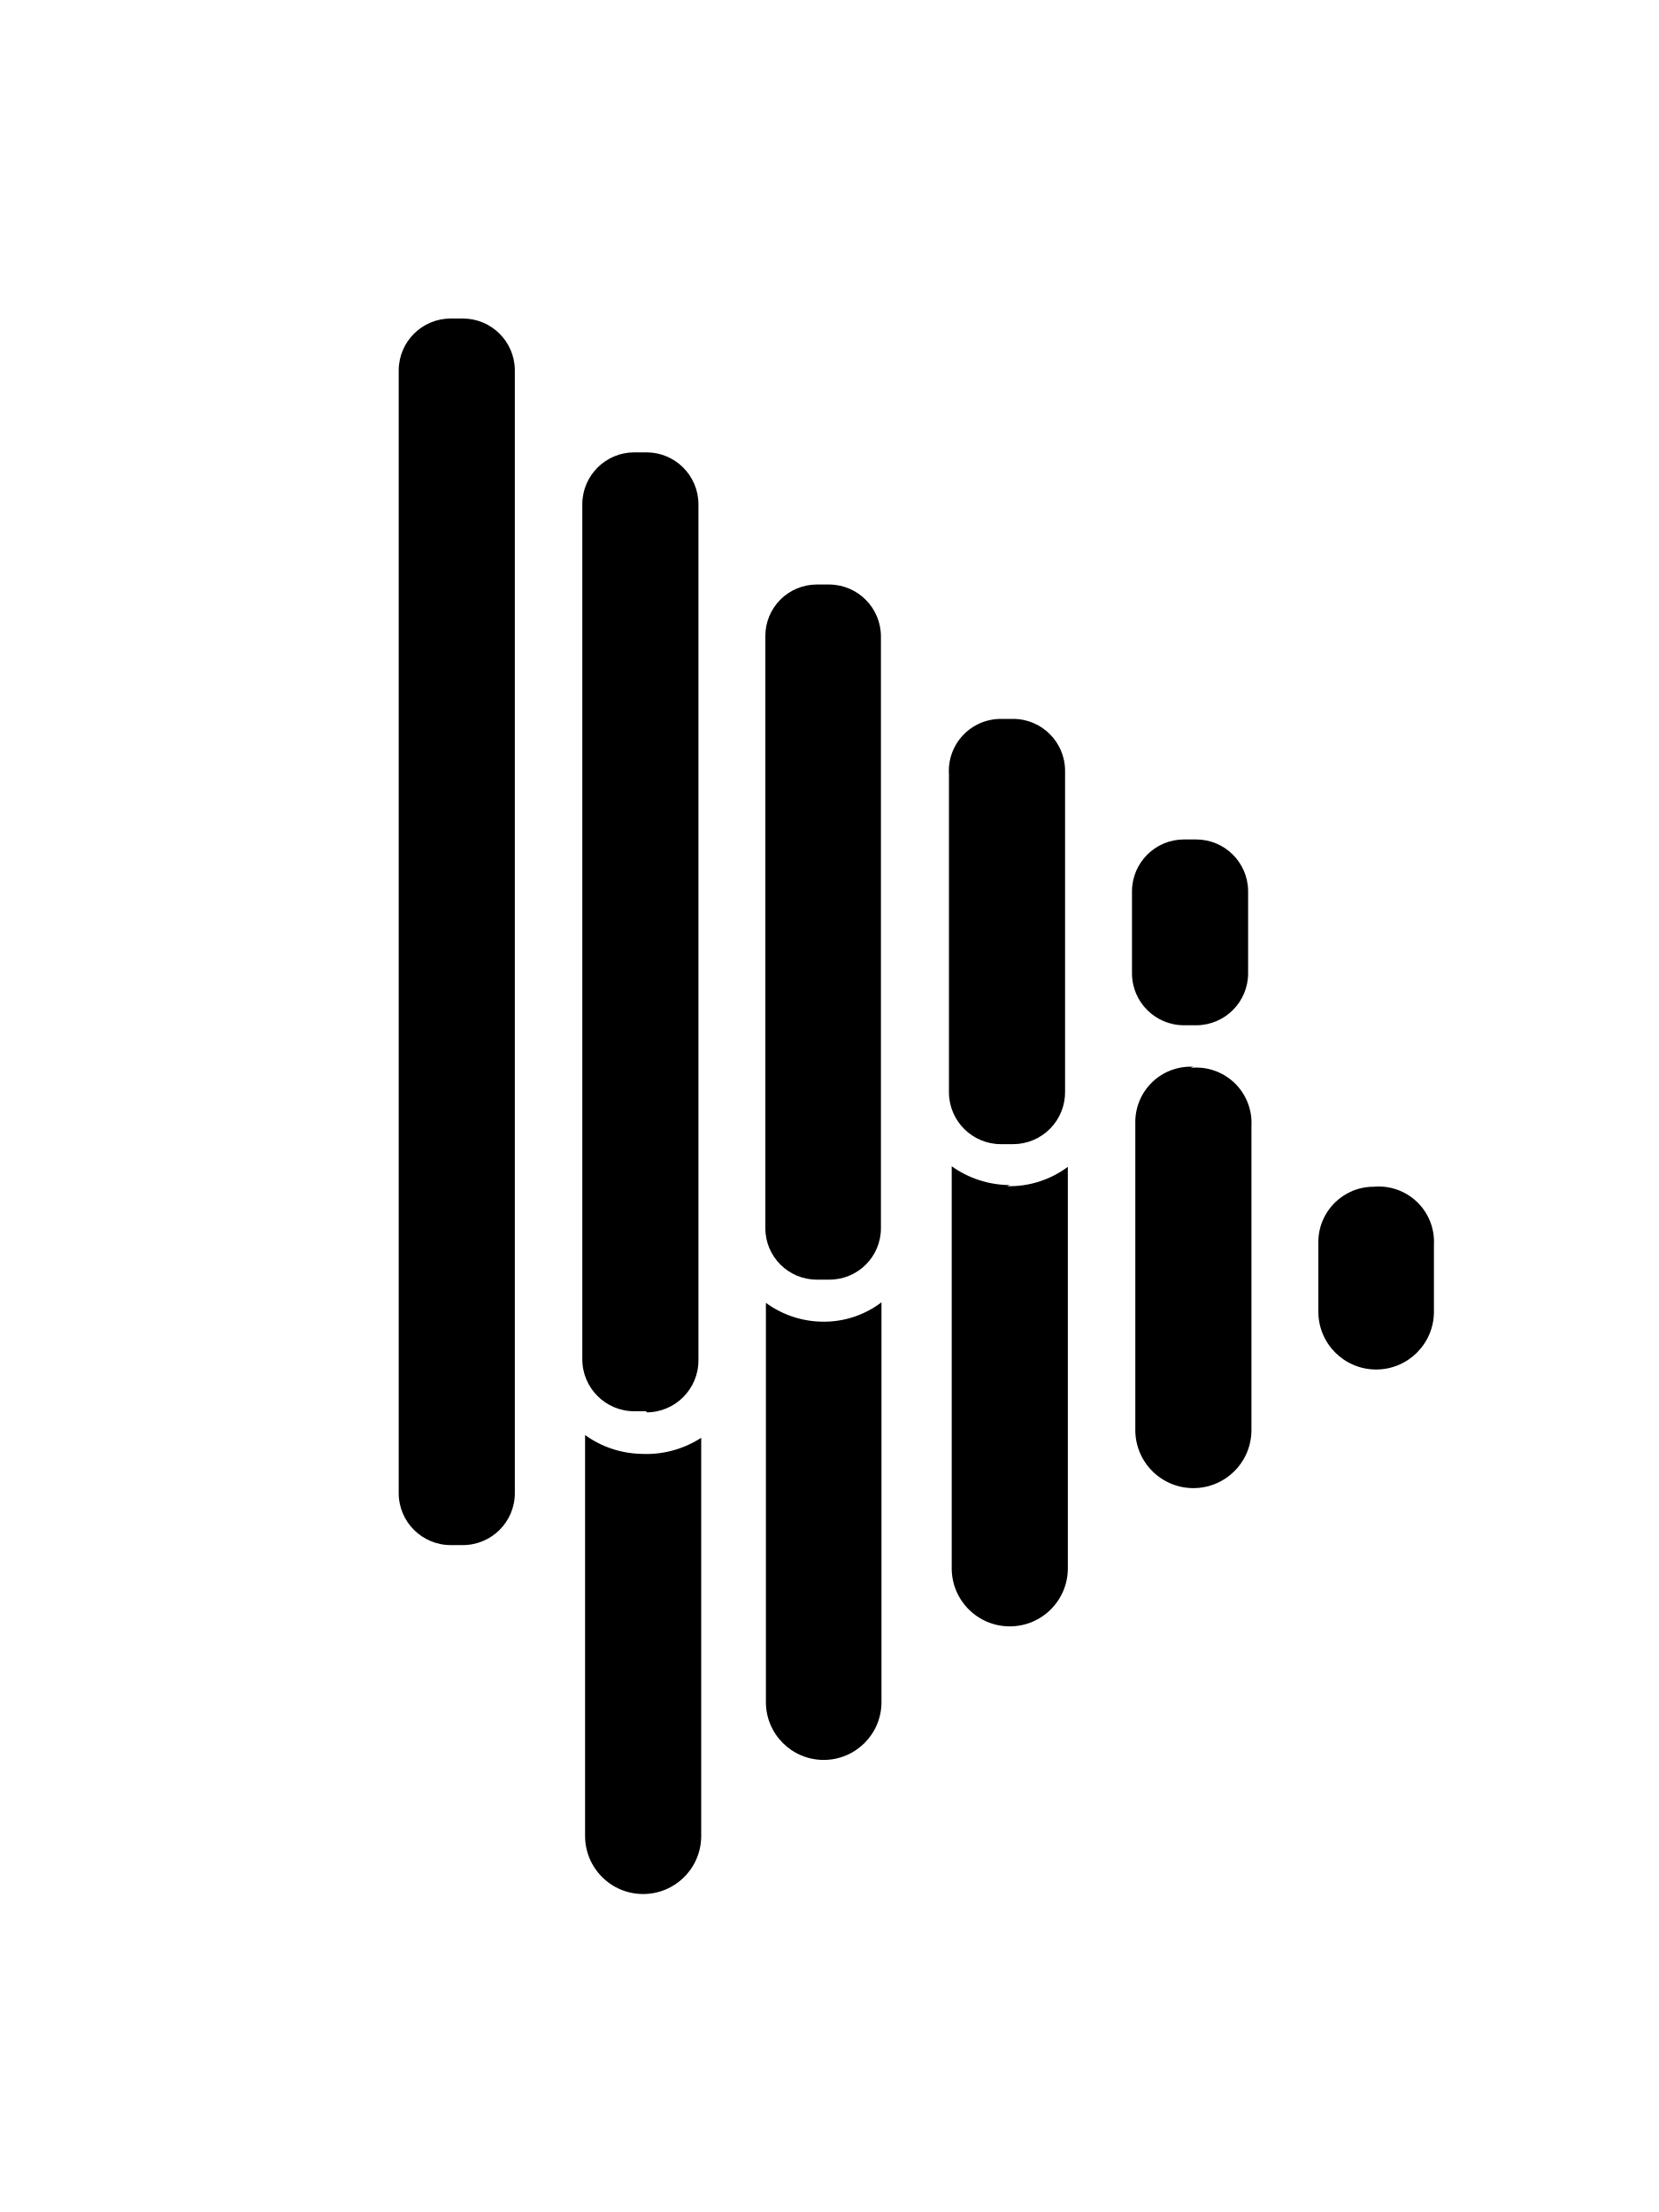
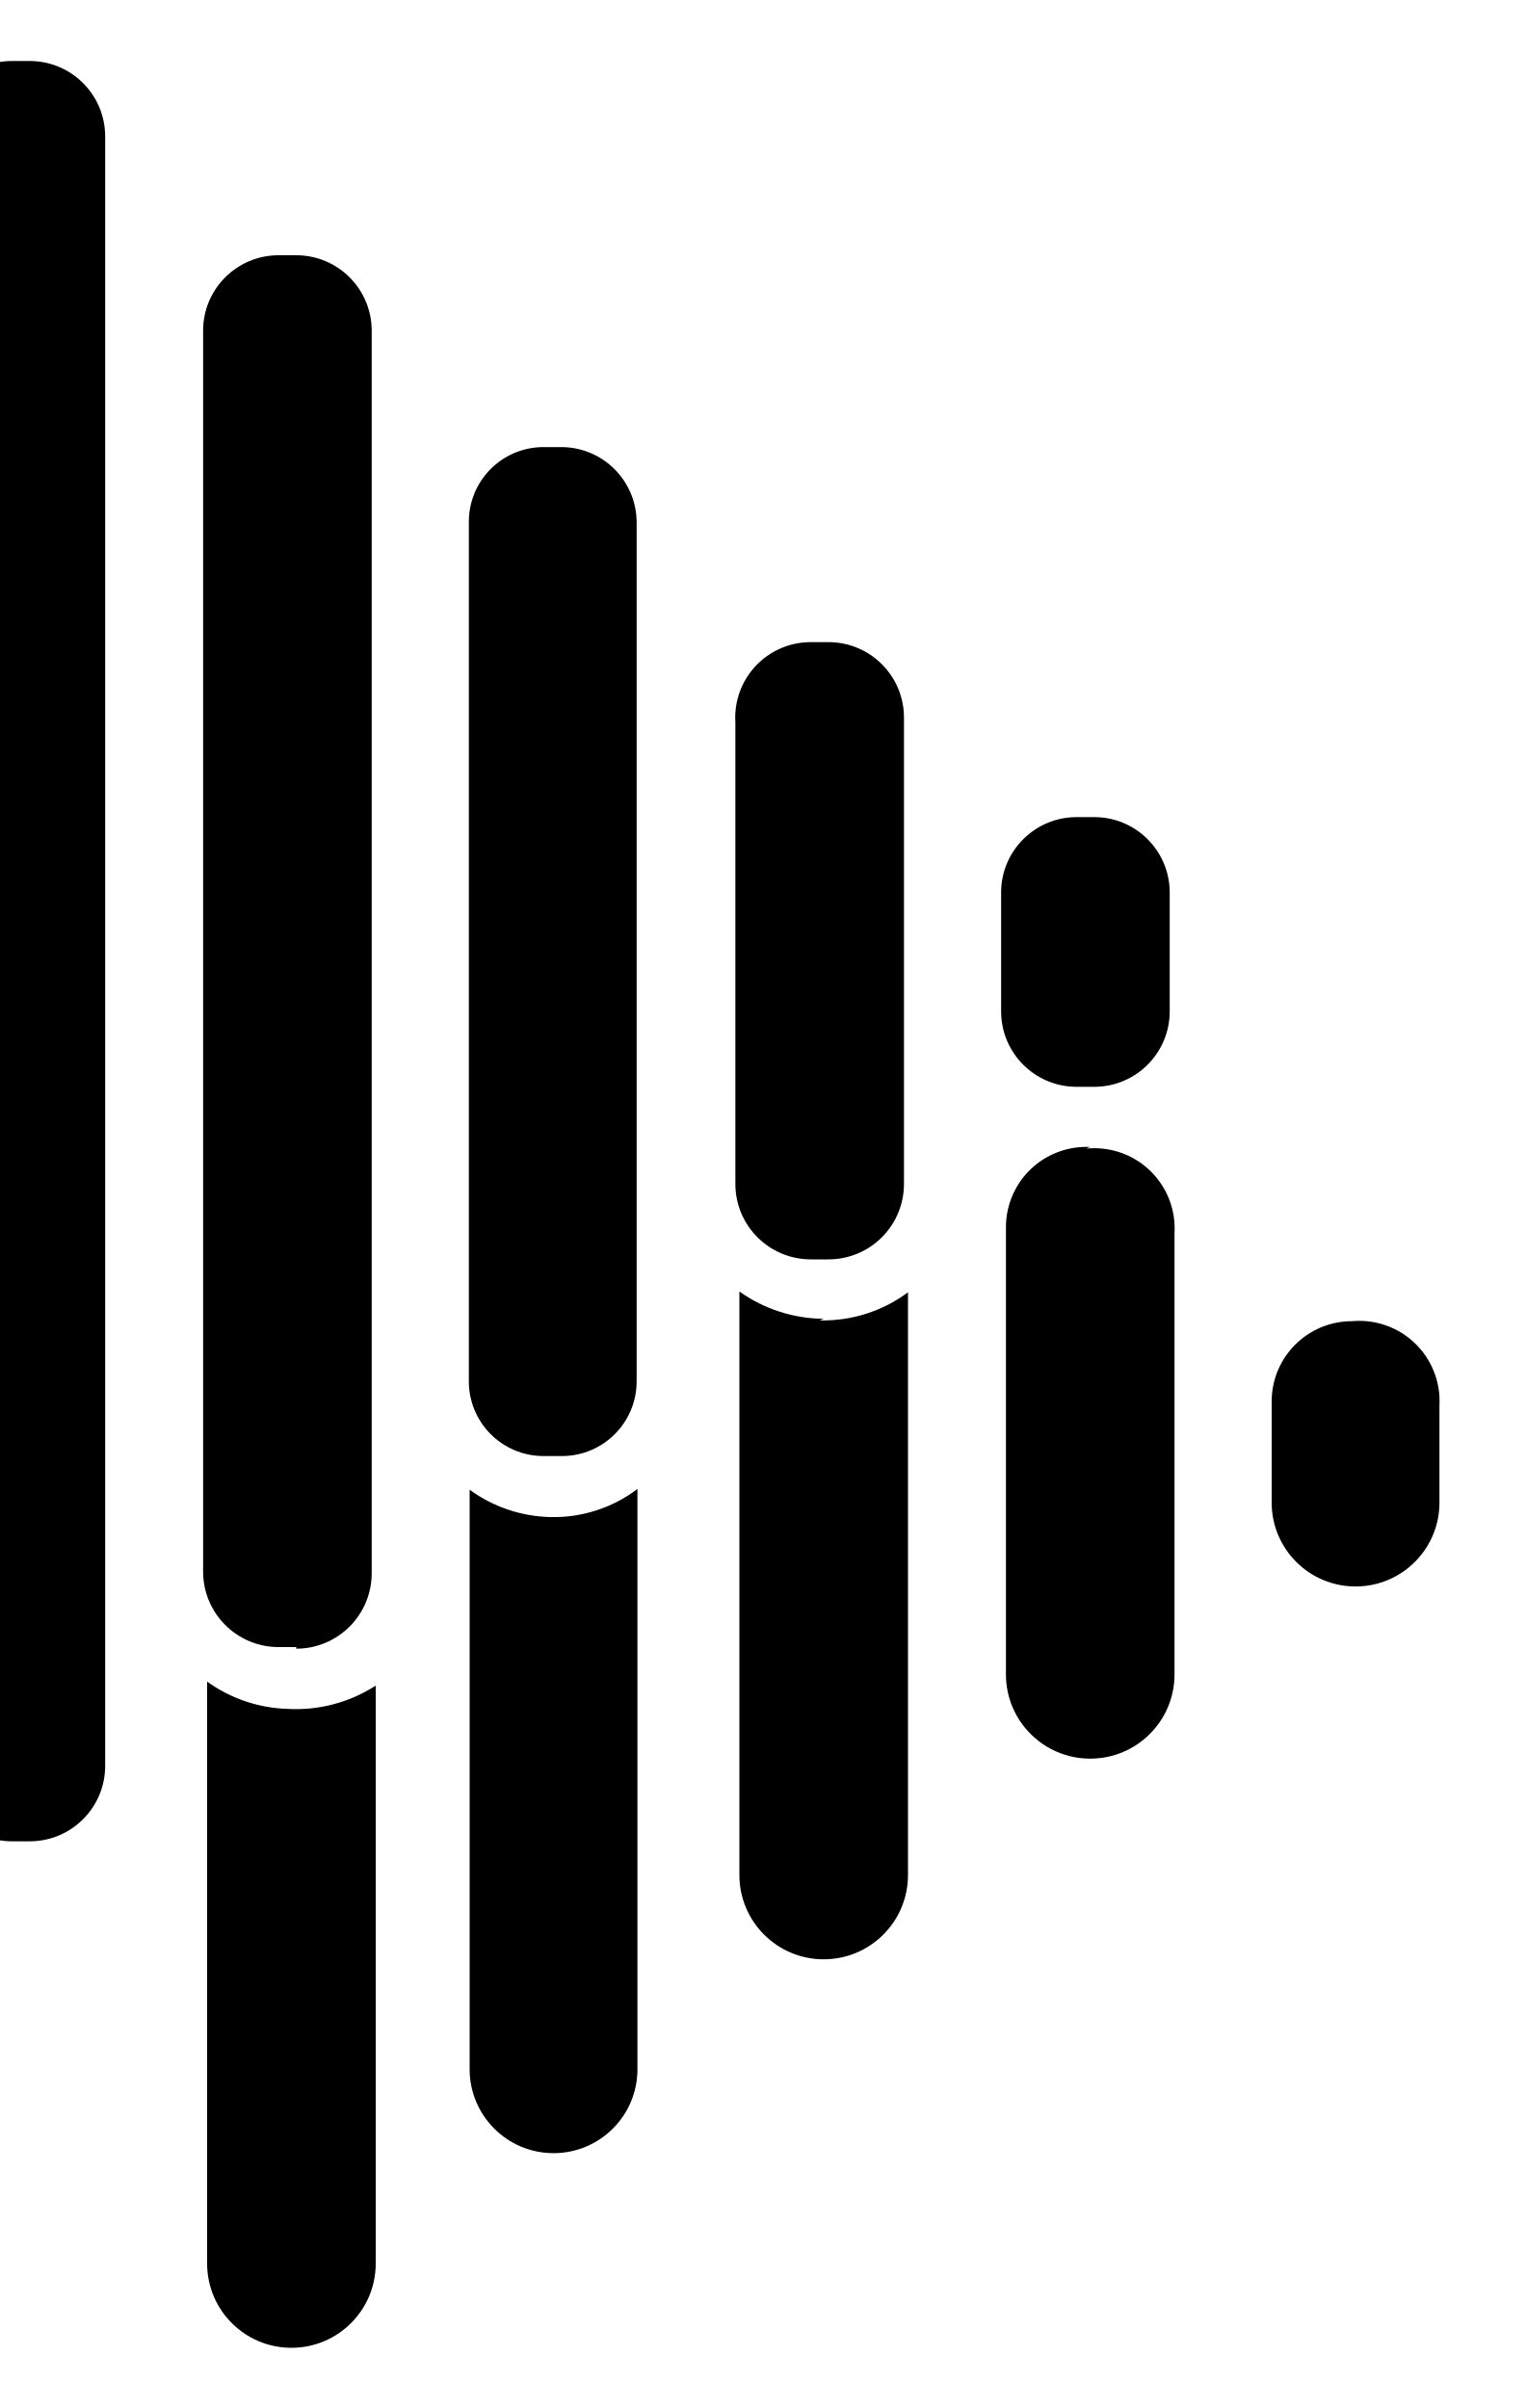
- <svg xmlns="http://www.w3.org/2000/svg" id="logoipsum" data-name="logoipsum" viewBox="20 30 30 40">
+ <svg xmlns="http://www.w3.org/2000/svg" id="logoipsum" data-name="logoipsum" viewBox="28 35 19 30">
  <path d="M35.94,53.55v7.23a1,1,0,0,1-2.09,0V53.56a1.77,1.77,0,0,0,1,.34A1.72,1.72,0,0,0,35.94,53.55Zm8.9-2.09a1,1,0,0,0-1,1v1.26a1,1,0,1,0,2.09,0V52.51A1,1,0,0,0,44.84,51.46ZM31.58,56.29a1.8,1.8,0,0,1-1-.34V63.2a1.05,1.05,0,0,0,2.1,0V56A1.83,1.83,0,0,1,31.58,56.29Zm10-7a1,1,0,0,0-1.05,1v5.57a1.05,1.05,0,1,0,2.1,0V50.36A1,1,0,0,0,41.53,49.31Zm-3.32,2.14a1.83,1.83,0,0,1-1.05-.34v7.27a1.05,1.05,0,1,0,2.1,0V51.1A1.77,1.77,0,0,1,38.21,51.45ZM29.31,57V36.69a.94.94,0,0,0-.94-.93h-.22a.94.94,0,0,0-.94.93V57a.94.94,0,0,0,.94.94h.22A.94.94,0,0,0,29.31,57Zm2.38-1.48h-.22a.94.94,0,0,1-.94-.94V39.11a.94.94,0,0,1,.94-.93h.22a.94.94,0,0,1,.94.93V54.6A.94.94,0,0,1,31.69,55.54ZM35,53.14h-.23a.93.93,0,0,1-.93-.93V41.51a.93.93,0,0,1,.93-.94H35a.94.94,0,0,1,.93.94v10.7A.93.93,0,0,1,35,53.14Zm3.31-2.45H38.1a.94.94,0,0,1-.94-.93V44A.94.94,0,0,1,38.1,43h.22a.94.94,0,0,1,.94.94v5.8A.94.94,0,0,1,38.32,50.69Zm3.32-2.15h-.22a.94.94,0,0,1-.94-.94V46.11a.94.94,0,0,1,.94-.93h.22a.94.94,0,0,1,.94.93V47.6A.94.94,0,0,1,41.64,48.54Z" style="fill:#000000" />
</svg>
